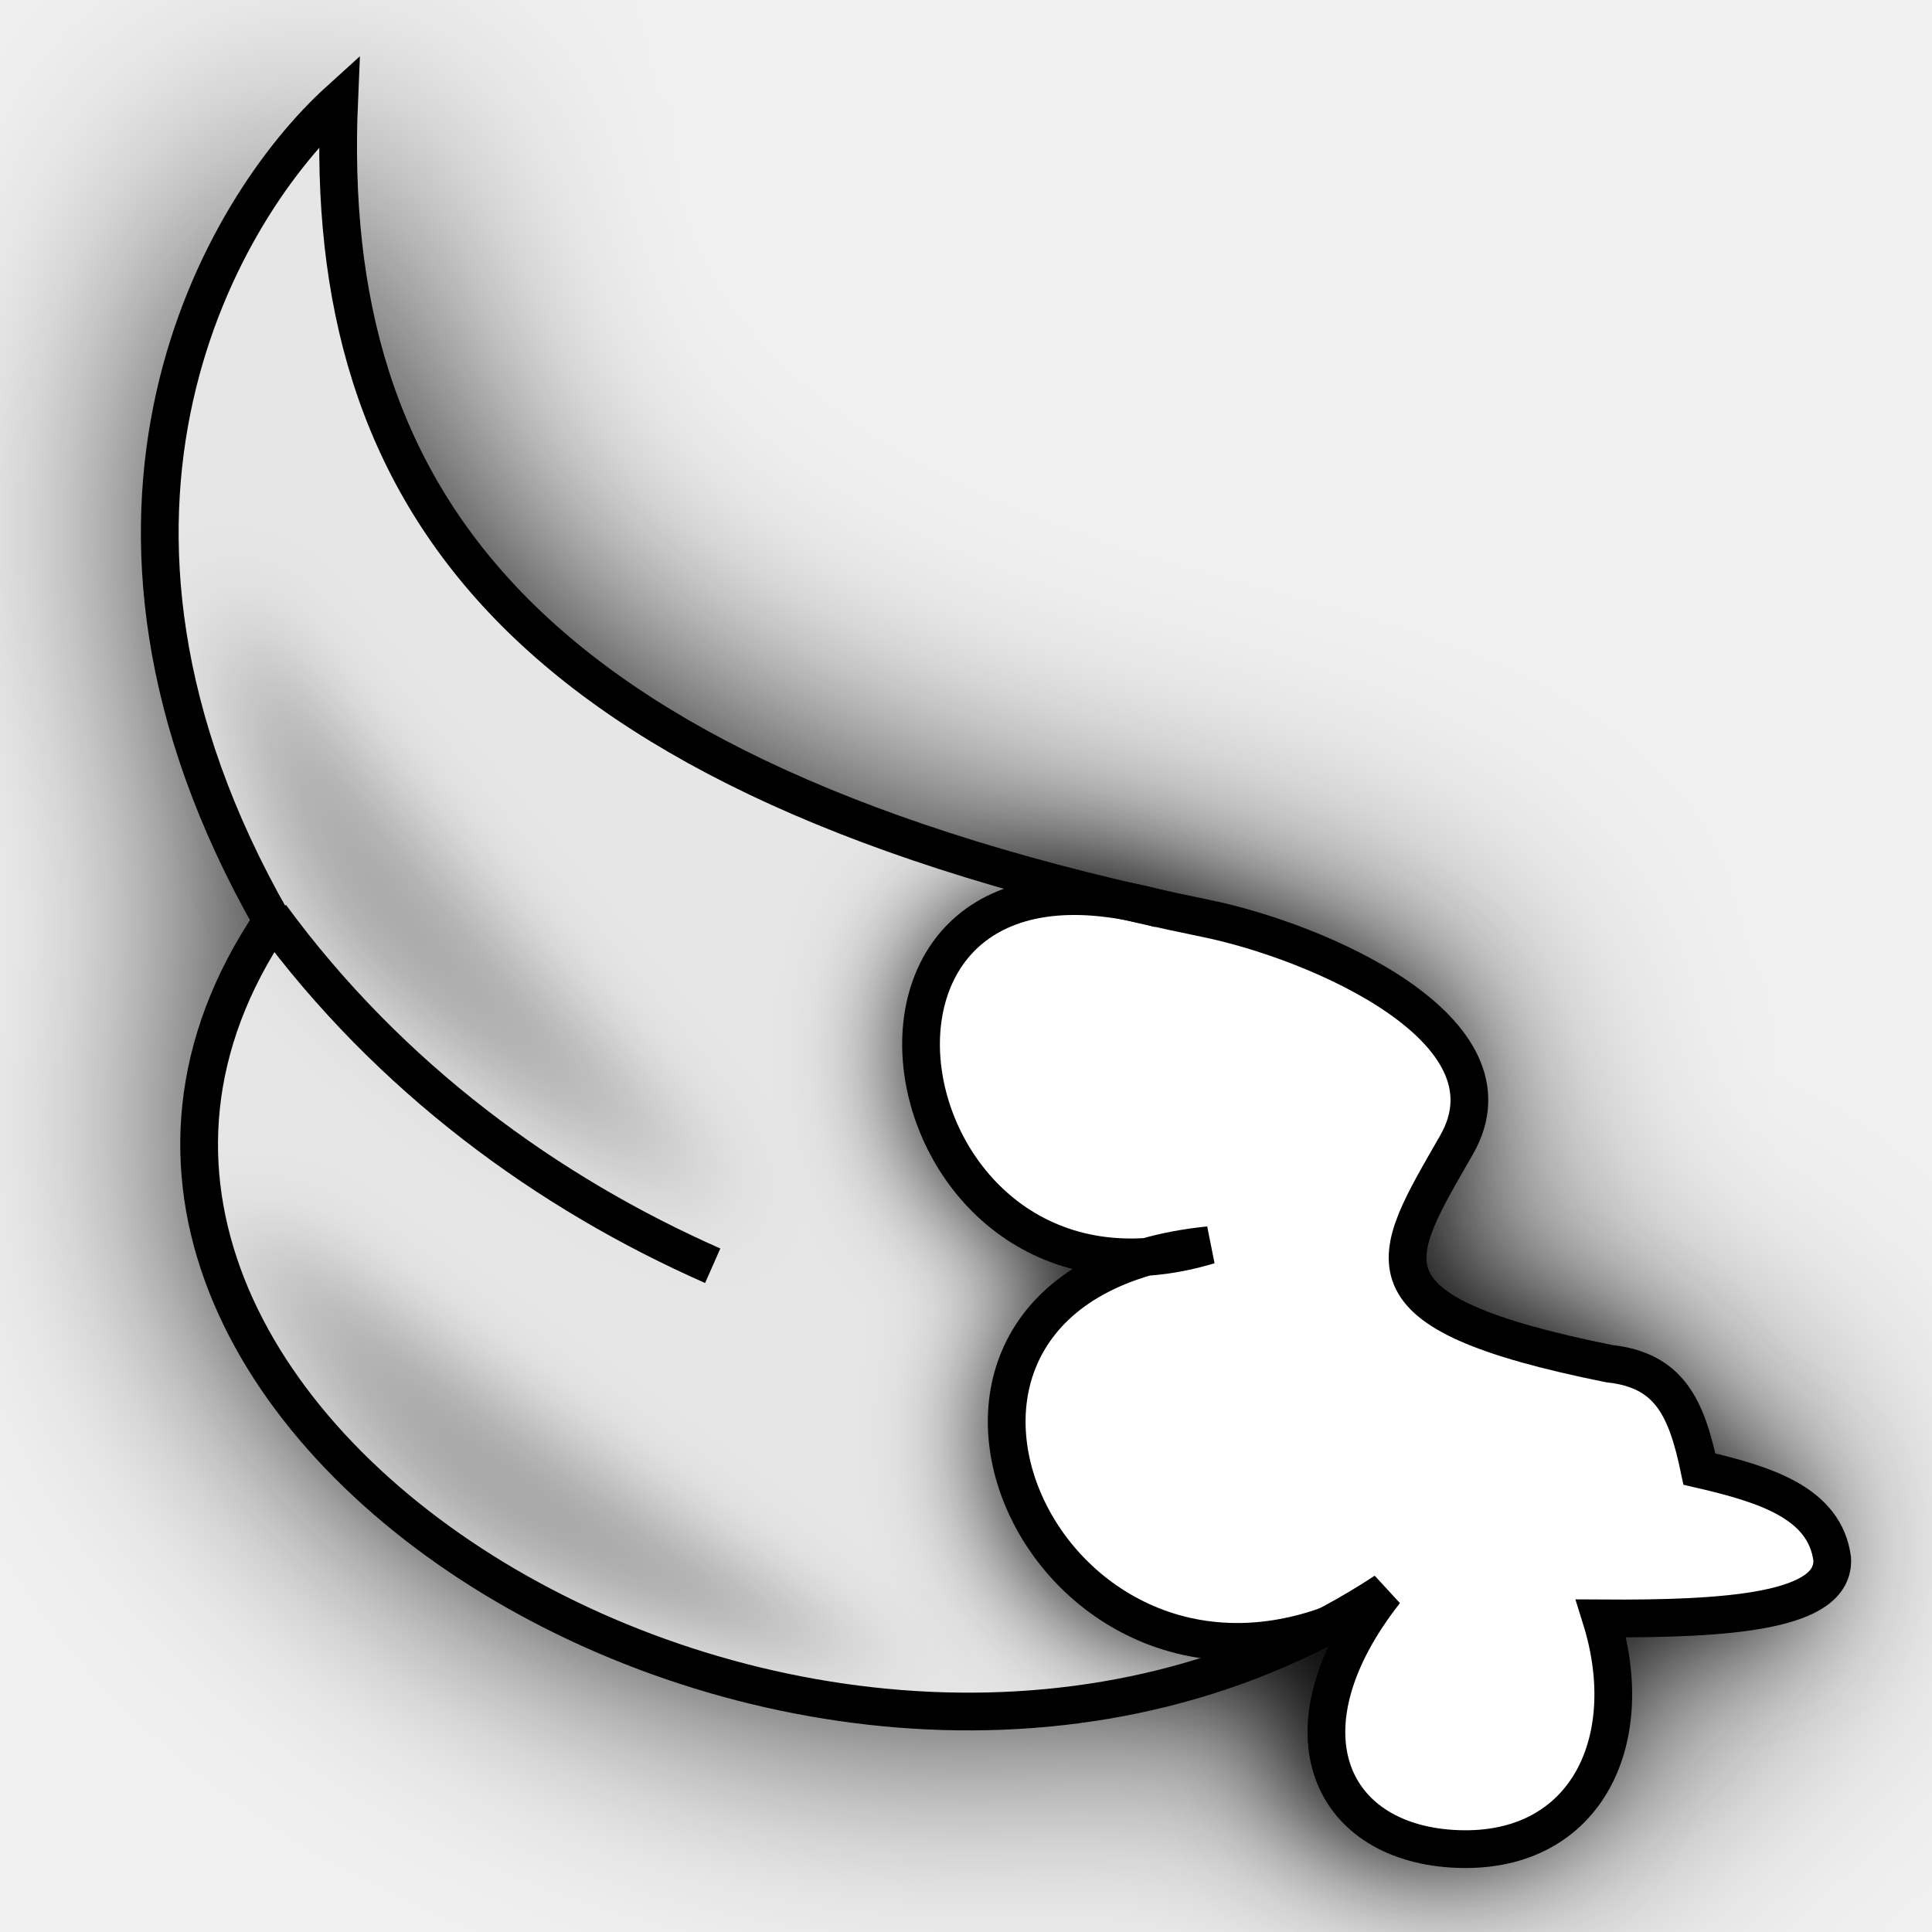
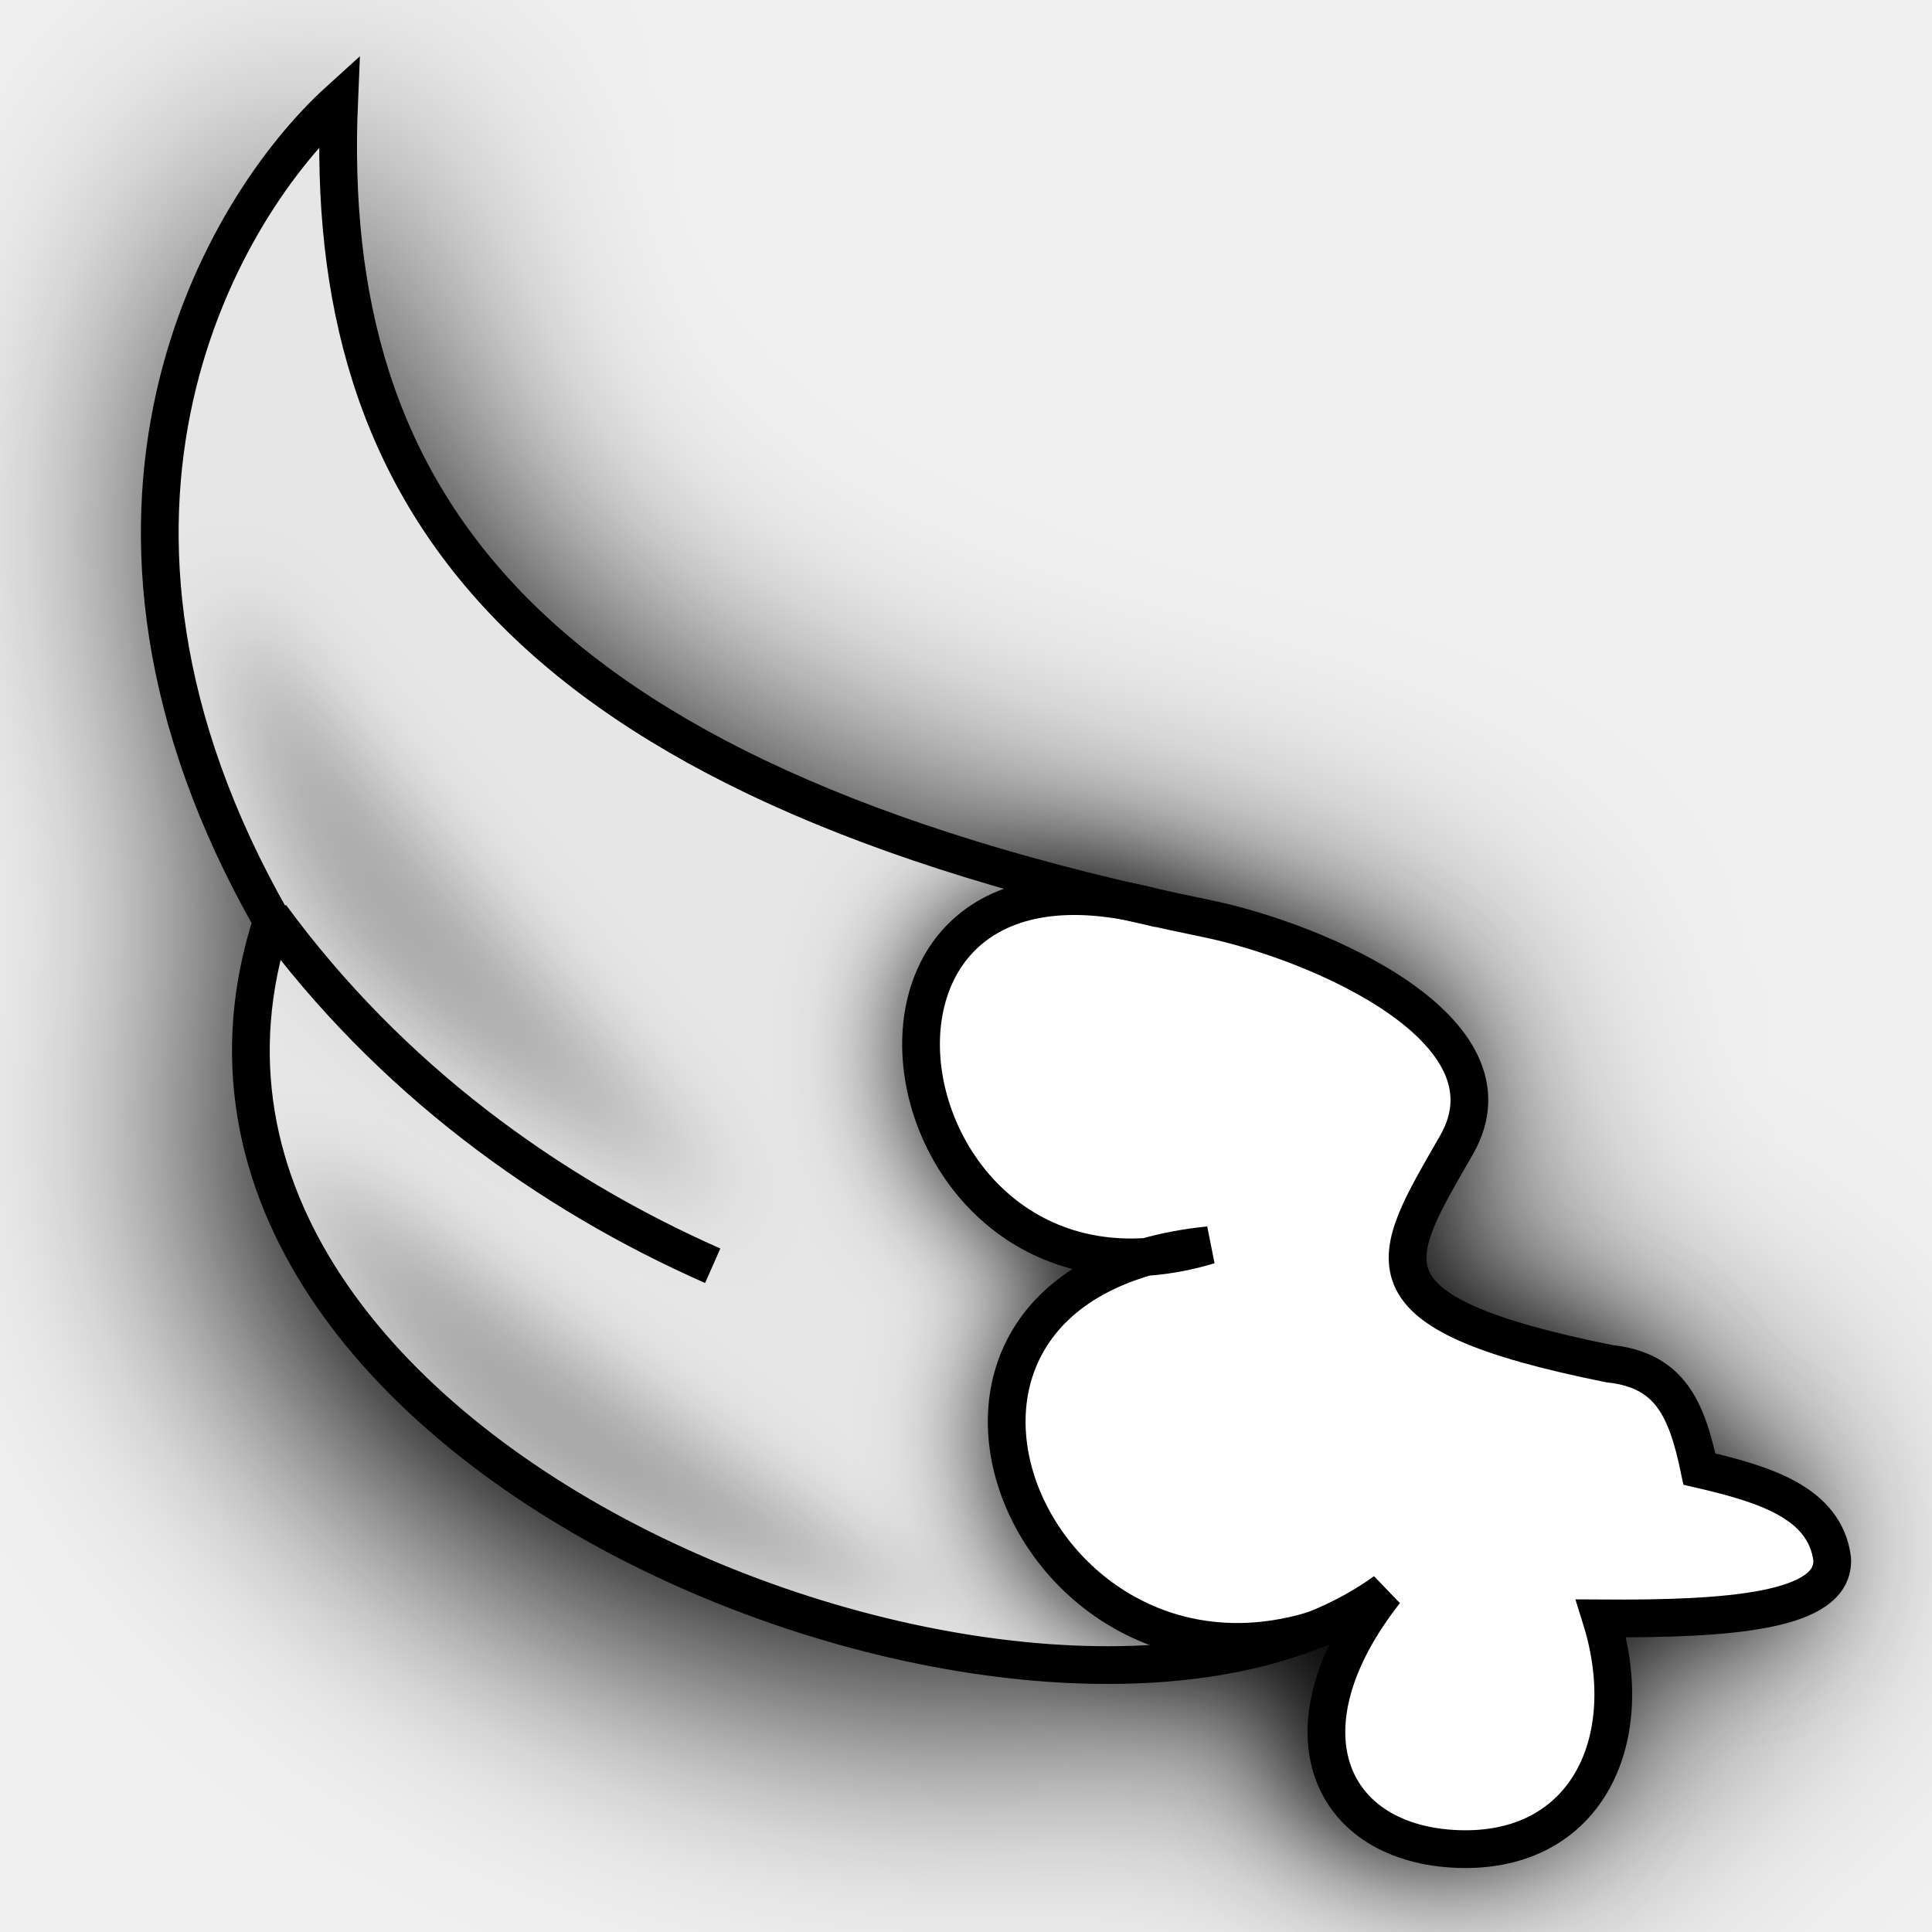
<svg xmlns="http://www.w3.org/2000/svg" xmlns:ns2="http://www.openswatchbook.org/uri/2009/osb" xmlns:xlink="http://www.w3.org/1999/xlink" width="512" height="512" id="svg2" version="1.1">
  <defs id="defs4">
    <filter id="filter3928" color-interpolation-filters="sRGB">
      <feGaussianBlur stdDeviation="1.099" id="feGaussianBlur3930" />
    </filter>
    <filter id="filter4053" x="-0.119" width="1.238" y="-0.122" height="1.244" color-interpolation-filters="sRGB">
      <feGaussianBlur stdDeviation="1.286" id="feGaussianBlur4055" />
    </filter>
    <filter id="filter4057" x="-0.103" width="1.205" y="-0.12" height="1.24" color-interpolation-filters="sRGB">
      <feGaussianBlur stdDeviation="1.286" id="feGaussianBlur4059" />
    </filter>
    <filter id="filter4061" x="-0.103" width="1.206" y="-0.235" height="1.47" color-interpolation-filters="sRGB">
      <feGaussianBlur stdDeviation="1.286" id="feGaussianBlur4063" />
    </filter>
    <filter id="filter4109" x="-0.128" width="1.256" y="-0.096" height="1.192" color-interpolation-filters="sRGB">
      <feGaussianBlur stdDeviation="0.85" id="feGaussianBlur4111" />
    </filter>
    <filter color-interpolation-filters="sRGB" id="filter4190-7" x="-0.142" width="1.284" y="-0.104" height="1.208">
      <feGaussianBlur stdDeviation="0.722" id="feGaussianBlur4192-9" />
    </filter>
    <filter color-interpolation-filters="sRGB" id="filter4190-5-5" x="-0.142" width="1.284" y="-0.104" height="1.208">
      <feGaussianBlur stdDeviation="0.722" id="feGaussianBlur4192-1-4" />
    </filter>
    <filter color-interpolation-filters="sRGB" id="filter4190-5-1-3" x="-0.142" width="1.284" y="-0.104" height="1.208">
      <feGaussianBlur stdDeviation="0.722" id="feGaussianBlur4192-1-1-1" />
    </filter>
    <filter color-interpolation-filters="sRGB" id="filter4252-2-3-7-8-2" x="-0.127" width="1.254" y="-0.308" height="1.617">
      <feGaussianBlur stdDeviation="0.526" id="feGaussianBlur4254-7-2-6-9-3" />
    </filter>
    <filter color-interpolation-filters="sRGB" id="filter4252-2-3-7-3" x="-0.127" width="1.254" y="-0.308" height="1.617">
      <feGaussianBlur stdDeviation="0.526" id="feGaussianBlur4254-7-2-6-4" />
    </filter>
    <filter color-interpolation-filters="sRGB" id="filter4252-2-3-6-1" x="-0.127" width="1.254" y="-0.308" height="1.617">
      <feGaussianBlur stdDeviation="0.526" id="feGaussianBlur4254-7-2-8-1" />
    </filter>
    <filter color-interpolation-filters="sRGB" id="filter4252-2-3-3" x="-0.127" width="1.254" y="-0.308" height="1.617">
      <feGaussianBlur stdDeviation="0.526" id="feGaussianBlur4254-7-2-87" />
    </filter>
    <filter color-interpolation-filters="sRGB" id="filter4252-2-1-4" x="-0.127" width="1.254" y="-0.308" height="1.617">
      <feGaussianBlur stdDeviation="0.526" id="feGaussianBlur4254-7-4-2" />
    </filter>
    <filter color-interpolation-filters="sRGB" id="filter4252-9" x="-0.127" width="1.254" y="-0.308" height="1.617">
      <feGaussianBlur stdDeviation="0.526" id="feGaussianBlur4254-3" />
    </filter>
    <filter color-interpolation-filters="sRGB" id="filter4162-1" x="-0.243" width="1.486" y="-0.14" height="1.279">
      <feGaussianBlur stdDeviation="1.353" id="feGaussianBlur4164-9" />
    </filter>
    <filter id="filter4495" x="-0.155" width="1.311" y="-0.438" height="1.877" color-interpolation-filters="sRGB">
      <feGaussianBlur stdDeviation="0.659" id="feGaussianBlur4497" />
    </filter>
-     <filter id="filter3894" x="-0.192" width="1.384" y="-0.205" height="1.41">
-       <feGaussianBlur stdDeviation="22.703" id="feGaussianBlur3896" />
-     </filter>
    <filter id="filter3950" x="-0.157" width="1.314" y="-0.146" height="1.292">
      <feGaussianBlur stdDeviation="15.513" id="feGaussianBlur3952" />
    </filter>
    <filter id="filter3964" x="-0.202" width="1.404" y="-0.167" height="1.334">
      <feGaussianBlur stdDeviation="11.603" id="feGaussianBlur3966" />
    </filter>
    <filter color-interpolation-filters="sRGB" id="filter3964-9" x="-0.202" width="1.404" y="-0.167" height="1.334">
      <feGaussianBlur stdDeviation="11.603" id="feGaussianBlur3966-4" />
    </filter>
    <filter id="filter4008" x="-0.193" width="1.387" y="-0.182" height="1.365">
      <feGaussianBlur stdDeviation="35.486" id="feGaussianBlur4010" />
-     </filter>
-     <filter id="filter4627">
-       <feGaussianBlur id="feGaussianBlur4629" stdDeviation="3.718" />
-     </filter>
-     <filter height="1.513" y="-0.256" width="1.181" x="-0.091" id="filter4615">
-       <feGaussianBlur id="feGaussianBlur4617" stdDeviation="16.129" />
-     </filter>
-     <filter height="1.617" y="-0.308" width="1.254" x="-0.127" id="filter4252-2-3-7-8-2-3" color-interpolation-filters="sRGB">
-       <feGaussianBlur id="feGaussianBlur4254-7-2-6-9-3-6" stdDeviation="0.526" />
-     </filter>
-     <filter height="1.617" y="-0.308" width="1.254" x="-0.127" id="filter4252-2-3-7-3-0" color-interpolation-filters="sRGB">
-       <feGaussianBlur id="feGaussianBlur4254-7-2-6-4-6" stdDeviation="0.526" />
-     </filter>
-     <filter height="1.617" y="-0.308" width="1.254" x="-0.127" id="filter4252-2-3-6-1-0" color-interpolation-filters="sRGB">
-       <feGaussianBlur id="feGaussianBlur4254-7-2-8-1-0" stdDeviation="0.526" />
-     </filter>
-     <filter height="1.617" y="-0.308" width="1.254" x="-0.127" id="filter4252-2-3-3-7" color-interpolation-filters="sRGB">
-       <feGaussianBlur id="feGaussianBlur4254-7-2-87-5" stdDeviation="0.526" />
-     </filter>
-     <filter height="1.617" y="-0.308" width="1.254" x="-0.127" id="filter4252-2-1-4-4" color-interpolation-filters="sRGB">
-       <feGaussianBlur id="feGaussianBlur4254-7-4-2-9" stdDeviation="0.526" />
-     </filter>
-     <filter color-interpolation-filters="sRGB" height="1.877" y="-0.438" width="1.311" x="-0.155" id="filter4495-3">
-       <feGaussianBlur id="feGaussianBlur4497-5" stdDeviation="0.659" />
-     </filter>
-     <filter height="1.617" y="-0.308" width="1.254" x="-0.127" id="filter4252-9-9" color-interpolation-filters="sRGB">
-       <feGaussianBlur id="feGaussianBlur4254-3-7" stdDeviation="0.526" />
-     </filter>
-     <filter height="1.208" y="-0.104" width="1.284" x="-0.142" id="filter4190-5-1-3-0" color-interpolation-filters="sRGB">
-       <feGaussianBlur id="feGaussianBlur4192-1-1-1-2" stdDeviation="0.722" />
-     </filter>
-     <filter height="1.208" y="-0.104" width="1.284" x="-0.142" id="filter4190-5-5-4" color-interpolation-filters="sRGB">
-       <feGaussianBlur id="feGaussianBlur4192-1-4-9" stdDeviation="0.722" />
-     </filter>
-     <filter height="1.208" y="-0.104" width="1.284" x="-0.142" id="filter4190-7-0" color-interpolation-filters="sRGB">
-       <feGaussianBlur id="feGaussianBlur4192-9-0" stdDeviation="0.722" />
-     </filter>
-     <filter height="1.279" y="-0.14" width="1.486" x="-0.243" id="filter4162-1-2" color-interpolation-filters="sRGB">
-       <feGaussianBlur id="feGaussianBlur4164-9-0" stdDeviation="1.353" />
-     </filter>
-     <filter color-interpolation-filters="sRGB" height="1.192" y="-0.096" width="1.256" x="-0.128" id="filter4109-7">
-       <feGaussianBlur id="feGaussianBlur4111-0" stdDeviation="0.85" />
-     </filter>
-     <filter color-interpolation-filters="sRGB" id="filter3928-3">
-       <feGaussianBlur id="feGaussianBlur3930-9" stdDeviation="1.099" />
-     </filter>
-     <filter color-interpolation-filters="sRGB" height="1.244" y="-0.122" width="1.238" x="-0.119" id="filter4053-6">
-       <feGaussianBlur id="feGaussianBlur4055-2" stdDeviation="1.286" />
-     </filter>
-     <filter color-interpolation-filters="sRGB" height="1.24" y="-0.12" width="1.205" x="-0.103" id="filter4057-6">
-       <feGaussianBlur id="feGaussianBlur4059-1" stdDeviation="1.286" />
-     </filter>
-     <filter color-interpolation-filters="sRGB" height="1.47" y="-0.235" width="1.206" x="-0.103" id="filter4061-6">
-       <feGaussianBlur id="feGaussianBlur4063-3" stdDeviation="1.286" />
    </filter>
    <linearGradient y2="52.875" x2="77.062" y1="227.875" x1="183.354" gradientTransform="matrix(2.174351,0,0,2.063474,-25.13895,-271.9552)" gradientUnits="userSpaceOnUse" id="linearGradient3997" xlink:href="#linearGradient3768" />
    <linearGradient y2="-225.411" x2="88.848" y1="354.094" x1="261.18" gradientTransform="matrix(2.174351,0,0,0.4373869,-25.13895,108.7056)" gradientUnits="userSpaceOnUse" id="linearGradient3987" xlink:href="#linearGradient3768-7" />
    <linearGradient xlink:href="#linearGradient3768-7" id="linearGradient3967" gradientUnits="userSpaceOnUse" gradientTransform="matrix(1,0,0,0.2011575,0,187.006)" x1="183.354" y1="227.875" x2="77.062" y2="52.875" />
    <linearGradient id="linearGradient3768-7">
      <stop id="stop3770-0" offset="0" style="stop-color:#875712;stop-opacity:0;" />
      <stop id="stop3772-2" offset="1" style="stop-color:#804006;stop-opacity:0.266;" />
    </linearGradient>
    <linearGradient gradientTransform="matrix(1,0,0,0.9490069,0,11.93729)" gradientUnits="userSpaceOnUse" y2="52.875" x2="77.062" y1="227.875" x1="183.354" id="linearGradient3782-3" xlink:href="#linearGradient3768-7" />
    <linearGradient xlink:href="#linearGradient3946" id="linearGradient3927" gradientUnits="userSpaceOnUse" gradientTransform="matrix(0,2.325393,1.864227,0,448.2263,-382.5316)" x1="67.013" y1="23.985" x2="207.434" y2="34.923" />
    <linearGradient id="linearGradient3906-3">
      <stop style="stop-color:#4b300a;stop-opacity:1;" offset="0" id="stop3908-8" />
      <stop style="stop-color:#af7117;stop-opacity:1;" offset="1" id="stop3910-5" />
    </linearGradient>
    <linearGradient xlink:href="#linearGradient3906-3" id="linearGradient3887-9" gradientUnits="userSpaceOnUse" gradientTransform="matrix(0,1.069465,-0.8573719,0,39.5626,-38.91762)" x1="67.013" y1="23.985" x2="207.434" y2="34.923" />
    <linearGradient xlink:href="#linearGradient3906" id="linearGradient3887" gradientUnits="userSpaceOnUse" gradientTransform="matrix(0,2.325393,-1.864227,0,60.88404,-382.5317)" x1="67.013" y1="23.985" x2="207.434" y2="34.923" />
    <linearGradient id="linearGradient3866-4">
      <stop id="stop3868-5" offset="0" style="stop-color:#c37d1a;stop-opacity:1;" />
      <stop id="stop3870-0" offset="1" style="stop-color:#da8d1d;stop-opacity:1;" />
    </linearGradient>
    <linearGradient xlink:href="#linearGradient3866-4" id="linearGradient3841-4" gradientUnits="userSpaceOnUse" x1="67.013" y1="23.985" x2="207.434" y2="34.923" gradientTransform="matrix(1,0,0,0.8573719,0,196.0418)" />
    <linearGradient xlink:href="#linearGradient3866" id="linearGradient3841" gradientUnits="userSpaceOnUse" x1="67.013" y1="23.985" x2="207.434" y2="34.923" gradientTransform="matrix(2.174351,0,0,1.864227,-25.13895,128.3527)" />
    <linearGradient id="linearGradient3784-2">
      <stop id="stop3786-0" offset="0" style="stop-color:#ffd073;stop-opacity:1;" />
      <stop id="stop3788-2" offset="1" style="stop-color:#ffab22;stop-opacity:1;" />
    </linearGradient>
    <linearGradient gradientUnits="userSpaceOnUse" y2="34.923" x2="207.434" y1="23.985" x1="67.013" id="linearGradient3790-4" xlink:href="#linearGradient3784-2" />
    <linearGradient xlink:href="#linearGradient3860" id="linearGradient3807" gradientUnits="userSpaceOnUse" x1="183.354" y1="227.875" x2="77.062" y2="52.875" gradientTransform="matrix(1.533945,0,0,1.654516,58.37904,-307.334)" />
    <linearGradient id="linearGradient3768-4">
      <stop id="stop3770-8" offset="0" style="stop-color:#875712;stop-opacity:0.758;" />
      <stop id="stop3772-0" offset="1" style="stop-color:#b47418;stop-opacity:0.758;" />
    </linearGradient>
    <linearGradient gradientUnits="userSpaceOnUse" y2="52.875" x2="77.062" y1="227.875" x1="183.354" id="linearGradient3782-0" xlink:href="#linearGradient3768-4" />
    <linearGradient gradientTransform="matrix(2.184255,0,0,3.731087,-26.36291,-343.1174)" gradientUnits="userSpaceOnUse" y2="34.923" x2="207.434" y1="23.985" x1="67.013" id="linearGradient3790" xlink:href="#linearGradient3784" />
    <linearGradient gradientTransform="matrix(1,0,0,0.9490069,0,11.93729)" gradientUnits="userSpaceOnUse" y2="52.875" x2="77.062" y1="227.875" x1="183.354" id="linearGradient3782" xlink:href="#linearGradient3768" />
    <linearGradient ns2:paint="solid" id="linearGradient5213">
      <stop id="stop5215" offset="0" style="stop-color:#0000ca;stop-opacity:1;" />
    </linearGradient>
    <linearGradient id="linearGradient3768">
      <stop style="stop-color:#b6aeac;stop-opacity:0.502;" offset="0" id="stop3991" />
      <stop id="stop3993" offset="0.5" style="stop-color:#939ab9;stop-opacity:0.494;" />
      <stop id="stop3772" offset="1" style="stop-color:#97b1f1;stop-opacity:0.492;" />
    </linearGradient>
    <linearGradient id="linearGradient3784">
      <stop id="stop3786" offset="0" style="stop-color:#ffddb0;stop-opacity:1;" />
      <stop id="stop3788" offset="1" style="stop-color:#ffbb4d;stop-opacity:1;" />
    </linearGradient>
    <linearGradient id="linearGradient3860">
      <stop style="stop-color:#c37d1a;stop-opacity:1;" offset="0" id="stop3862" />
      <stop style="stop-color:#825411;stop-opacity:1;" offset="1" id="stop3864" />
    </linearGradient>
    <linearGradient id="linearGradient3866">
      <stop id="stop3868" offset="0" style="stop-color:#d88b1d;stop-opacity:1;" />
      <stop id="stop3870" offset="1" style="stop-color:#e9ae59;stop-opacity:1;" />
    </linearGradient>
    <linearGradient id="linearGradient3906">
      <stop style="stop-color:#5b3a0c;stop-opacity:1;" offset="0" id="stop3908" />
      <stop style="stop-color:#af7117;stop-opacity:1;" offset="1" id="stop3910" />
    </linearGradient>
    <linearGradient id="linearGradient3946">
      <stop id="stop3948" offset="0" style="stop-color:#7f5111;stop-opacity:1;" />
      <stop id="stop3950" offset="1" style="stop-color:#de8f1d;stop-opacity:1;" />
    </linearGradient>
  </defs>
  <g id="layer7" style="display:none" transform="translate(0,448)">
    <path style="fill:#000000;stroke:none;display:inline;filter:url(#filter4061)" d="m 12.084,44.003 c -0.344,5.522 13.181,14.249 21.709,12.834 l 8.192,-4.504 -5.922,-4.508 -6.364,-3.977 -17.413,0.53" id="path3823-9" transform="matrix(7.931238,0,0,7.931238,6.839004,-445.7099)" />
    <path style="fill:#000000;stroke:none;display:inline;filter:url(#filter4057)" d="M 27.506,51.524 C 19.848,50.025 3.931,41.691 7.503,30.001 l 11.501,-4.185 12.728,9.988 5.303,12.993 z" id="path3825-4" transform="matrix(7.931238,0,0,7.931238,6.839004,-445.7099)" />
    <path style="fill:#000000;stroke:none;display:inline;filter:url(#filter4053)" d="M 7.747,18.851 C 1.633,27.328 15.067,42.256 24.344,44.116 L 32.173,40.312 21.744,28.114 z" id="path3827-8" transform="matrix(7.931238,0,0,7.931238,6.839004,-445.7099)" />
  </g>
  <g id="layer3" style="display:none" transform="translate(0,448)">
    <path style="fill:#cccccc;stroke:none;display:inline" d="m 109.189,-434.439 c -15.755,106.667 70.615,179.293 222.927,229.938 48.333,19.881 61.838,46.622 42.062,79.917 -4.803,11.811 -14.611,24.04 23.835,32.247 l 29.443,35.051 50.474,36.454 -65.897,16.825 c 0.444,34.635 -5.235,47.402 -14.021,49.072 -32.499,6.184 -7.373,-43.197 -7.01,-68.701 -6.788,38.563 -18.573,68.015 -47.67,65.897 -29.889,-4.609 4.243,-43.825 19.629,-72.907 C 338.192,16.448 313.422,23.881 288.653,18.426 279.991,15.254 273.051,11.394 277.436,3.003 230.194,11.991 194.707,-8.042 172.304,-19.724 120.27,-46.858 103.934,-83.747 103.231,-98.296 81.026,-132.13 50.113,-159.747 65.725,-208.708 c -3.928,-31.297 -19.942,-66.798 4.206,-88.33 -5.075,-40.315 -4.136,-65.04 -0.011,-81.504 7.984,-31.868 22.95,-51.126 39.269,-55.898 z" id="path3854" />
    <path style="fill:none;stroke:#000000;stroke-width:5.069;stroke-linecap:butt;stroke-linejoin:miter;stroke-miterlimit:4;stroke-opacity:1;stroke-dasharray:none" d="M 274.858,5.075 C 207.226,16.296 100.655,-56.422 103.384,-100.219" id="path3823" />
    <path style="fill:none;stroke:#000000;stroke-width:5.069;stroke-linecap:butt;stroke-linejoin:miter;stroke-miterlimit:4;stroke-opacity:1;stroke-dasharray:none" d="M 224.998,-37.059 C 164.262,-48.952 38.016,-115.051 66.343,-207.761" id="path3825" />
    <path style="fill:none;stroke:#000000;stroke-width:5.069;stroke-linecap:butt;stroke-linejoin:miter;stroke-miterlimit:4;stroke-opacity:1;stroke-dasharray:none" d="m 68.28,-296.195 c -48.49,67.231 58.057,185.631 131.634,200.378" id="path3827" />
  </g>
  <g id="layer6" transform="translate(0,448)" style="display:none">
    <path style="fill:#000000;stroke:none;display:inline;filter:url(#filter3928)" d="m 26.098,25.519 c -2.031,-0.601 -3.774,2.805 -2.522,4.932 1.583,2.689 7.552,4.469 13.509,3.999 -6.759,0.709 -13.106,-3.695 -14.472,0.724 -0.846,2.739 -0.081,6.012 14.22,5.473 -5.475,-0.044 -13.804,-0.789 -12.634,3.331 0.611,2.152 3.039,5.807 14.807,1.955 -6.194,1.094 -13.135,4.393 -11.281,6.989 2.157,3.02 7.844,2.368 14.235,-2.957 -7.376,4.721 -9.236,6.779 -7.442,8.175 3.193,2.485 8.914,-1.465 10.622,-6.28 -1.906,4.118 -6.617,9.017 -2.823,9.957 2.646,0.656 5.524,-4.889 6.495,-8.879 -0.14,3.068 -3.018,8.745 -0.302,8.879 1.693,0.083 2.792,-1.101 2.201,-4.097 -0.046,-1.766 0.163,-3.191 3.789,-2.976 2.348,0.139 4.706,-0.172 4.692,-1.253 -0.012,-0.959 -2.078,-1.094 -3.356,-1.525 -0.52,-1.516 -1.57,-2.433 -3.083,-2.828 -0.375,-2.21 -1.493,-3.32 -4.106,-4.072 -2.777,-0.8 -4.382,-2.505 -2.524,-4.419 2.296,-2.365 2.825,-5.977 -3.586,-8.706 C 35.555,28.971 27.956,27.397 21.952,22.891 12.406,15.727 11.209,8.432 13.093,1.556 12.223,0.405 4.77,8.393 8.245,19.476 10.493,26.644 15.623,31.536 22.678,34.923 23.363,33.306 24.874,33.016 26.562,33.125" id="path3817-0" transform="matrix(7.931238,0,0,7.931238,6.839004,-445.7099)" />
  </g>
  <g id="layer5" style="display:none" transform="translate(0,448)">
    <path style="fill:#f2f2f2;stroke:#000000;stroke-width:5.069;stroke-linecap:butt;stroke-linejoin:miter;stroke-miterlimit:4;stroke-opacity:1;stroke-dasharray:none;display:inline" d="m 213.825,-243.31 c -16.112,-4.77 -29.933,22.244 -20,39.119 12.553,21.326 59.899,35.446 107.144,31.72 -53.605,5.622 -103.95,-29.306 -114.777,5.742 -6.71,21.72 -0.64,47.685 112.784,43.411 -43.421,-0.35 -109.486,-6.259 -100.207,26.421 4.848,17.072 24.103,46.06 117.437,15.509 -49.124,8.677 -104.175,34.841 -89.469,55.434 17.107,23.954 62.21,18.781 112.899,-23.452 -58.504,37.446 -73.252,53.765 -59.027,64.835 25.324,19.707 70.698,-11.62 84.249,-49.81 -15.115,32.658 -52.481,71.52 -22.392,78.973 20.99,5.199 44.516,-41.934 52.217,-73.578 -1.108,24.337 -24.637,72.513 -3.093,73.575 13.429,0.662 22.141,-8.732 17.456,-32.498 -0.368,-14.004 1.291,-25.308 30.051,-23.606 18.623,1.103 37.323,-1.368 37.215,-9.94 -0.096,-7.605 -16.479,-8.676 -26.615,-12.095 -4.124,-12.023 -12.454,-19.295 -24.451,-22.426 -2.973,-17.529 -11.841,-26.331 -32.565,-32.299 -22.023,-6.342 -34.753,-19.868 -20.019,-35.046 18.211,-18.76 22.405,-47.408 -28.443,-69.046 -55.383,-23.568 -115.655,-36.05 -163.271,-71.786 -75.715,-56.824 -85.208,-114.682 -70.266,-169.215 -6.9,-9.127 -66.011,54.225 -38.446,142.13 17.826,56.848 58.516,95.646 114.468,122.511 5.433,-12.826 17.415,-15.128 30.809,-14.259" id="path3817" />
  </g>
  <g id="layer9" transform="translate(0,448)" style="display:none">
    <path style="fill:#000000;stroke:none;filter:url(#filter4109)" d="M 46.875,34.25 C 42.947,33.367 44.07,31.542 42.594,31.312 38.881,30.847 37.753,32.752 37,35 c -0.499,2.286 1.841,2.414 3.25,3.25 -4.322,0.437 -3.167,1.685 -3.25,2.75 0.598,1.533 2.336,1.569 4.25,1.375 -1.625,0.854 -3.298,1.684 -2,4 1.623,0.933 2.995,0.188 4.375,-0.5 -2.17,1.603 -2.988,3.063 -1.25,4.25 2.246,1.378 3.475,-0.126 4.75,-1.5 -0.276,1.522 -0.546,3.042 1.375,3.75 2.786,0.669 3.632,-1.223 4.375,-3.25 L 51.75,45.75 47.625,44.375 45.375,42 47.75,37.625 z" id="path4084-8" transform="matrix(7.931238,0,0,7.931238,6.839004,-445.7099)" />
  </g>
  <g id="layer8" style="display:none" transform="translate(0,448)">
    <path style="fill:#ffffff;stroke:#000000;stroke-width:0.793;stroke-linecap:butt;stroke-linejoin:miter;stroke-miterlimit:4;stroke-opacity:1;stroke-dasharray:none" d="m 378.616,-174.065 c -19.693,-17.7 -21.131,-22.517 -33.956,-23.298 -29.45,-3.691 -36.639,7.387 -42.613,25.216 -3.957,18.129 12.849,23.178 24.024,29.807 -34.28,3.465 -25.122,13.365 -25.777,21.811 4.741,12.16 18.528,12.446 33.708,10.905 -12.889,6.774 -26.159,13.358 -15.862,31.725 12.874,7.397 23.754,1.494 34.699,-3.966 -17.211,12.715 -23.698,24.29 -9.914,33.708 17.815,10.93 27.563,-0.998 37.673,-11.897 -2.187,12.07 -4.33,24.124 10.905,29.742 22.098,5.309 28.805,-9.698 34.699,-25.777 l -8.923,-26.768 -32.716,-10.905 -17.845,-18.837 18.837,-34.699 z" id="path4084" />
    <path style="fill:none;stroke:#000000;stroke-width:5.069;stroke-linecap:butt;stroke-linejoin:miter;stroke-miterlimit:4;stroke-opacity:1;stroke-dasharray:none;display:inline" d="m 423.596,-54.141 c -3.417,16.718 -16.762,29.904 -30.667,24.059 -13.948,-5.864 -19.816,-17.168 -11.166,-29.815 -10.396,7.926 -24.405,25.113 -39.983,12.115 -16.034,-13.379 -1.699,-20.911 12.185,-34.704 -17.91,8.727 -28.208,14.261 -35.448,3.729 -12.46,-18.128 5.172,-26.764 16.875,-31.026 -17.3,1.023 -33.222,2.385 -35.706,-16.377 -0.976,-7.373 3.581,-16.345 27.94,-16.871 -23.827,-4.043 -26.465,-20.541 -25.635,-29.813 1.362,-15.218 17.518,-34.034 41.213,-23.776" id="path3819" />
  </g>
  <g id="layer4" style="display:none" transform="translate(0,448)">
    <path style="font-size:medium;font-style:normal;font-variant:normal;font-weight:normal;font-stretch:normal;text-indent:0;text-align:start;text-decoration:none;line-height:normal;letter-spacing:normal;word-spacing:normal;text-transform:none;direction:ltr;block-progression:tb;writing-mode:lr-tb;text-anchor:start;baseline-shift:baseline;color:#000000;fill:#000000;fill-opacity:1;stroke:none;stroke-width:1;marker:none;visibility:visible;display:inline;overflow:visible;enable-background:accumulate;font-family:Sans;-inkscape-font-specification:Sans" d="m 185.236,-259.692 c 47.84,33.144 100.761,45.261 160.45,66.571 25.027,8.935 33.392,22.794 35.248,34.42 1.857,11.626 -3.787,23.563 -12.085,32.111 -0.106,0.021 -0.212,0.043 -0.317,0.07 -3.601,4.321 -5.231,9.153 -4.942,13.755 0.289,4.602 2.331,8.96 5.103,12.506 5.543,7.092 13.967,12.282 21.389,16.227 0.953,0.497 2.072,0.702 3.149,0.578 8.886,-0.953 14.951,-0.144 18.691,1.294 3.74,1.438 5.513,3.244 6.782,5.802 2.536,5.117 1.645,13.654 1.355,20.297 -0.033,2.181 1.65,4.288 3.875,4.854 10.597,2.766 17.116,8.493 20.792,19.21 0.475,1.409 1.654,2.591 3.111,3.121 5.744,1.938 12.62,2.933 17.46,4.415 2.42,0.741 4.364,1.697 5.255,2.335 0.89,0.638 0.537,0.609 0.54,0.832 0.005,0.44 0.09,0.386 -1.044,1.179 -1.134,0.793 -3.352,1.675 -6.43,2.358 -6.155,1.366 -15.135,1.688 -24.096,1.157 -30.271,-0.636 -35.567,10.375 -30.849,26.769 5.59,-19.824 15.487,-17.514 29.989,-16.759 9.661,0.572 19.515,0.186 27.338,-1.55 3.912,-0.868 7.401,-2.115 10.325,-4.162 2.924,-2.046 5.157,-5.193 5.109,-9.039 -0.045,-3.579 -2.317,-6.952 -4.843,-8.761 -2.525,-1.809 -5.281,-2.678 -8.236,-3.583 -5.418,-1.659 -11.062,-2.917 -15.41,-4.23 -4.383,-10.061 -12.352,-16.652 -22.431,-20.435 0.442,-5.869 1.5,-14.023 -2.435,-21.961 -2.219,-4.476 -6.397,-8.607 -12.389,-10.911 -5.311,-2.042 -12.415,-2.376 -20.815,-1.779 -6.595,-3.57 -13.871,-8.418 -17.644,-13.245 -1.946,-2.49 -3.237,-4.738 -3.371,-6.866 -0.126,-2.011 0.597,-4.323 2.63,-6.912 0.101,-0.104 0.142,-0.265 0.242,-0.37 9.759,-10.195 17.008,-24.331 14.565,-39.624 -1.501,-9.397 -6.754,-18.824 -16.591,-27.3 -6.336,-5.46 -14.574,-10.525 -24.935,-14.934 -56.079,-23.863 -107.594,-37.971 -155.542,-70.89 -99.456,-68.283 -78.405,-162.086 -82.841,-161.014 -12.963,1.802 -25.382,105.718 73.849,174.465 z" id="path3817-4" />
  </g>
  <g id="layer10" transform="translate(0,448)" style="display:none">
    <path style="opacity:0.31;fill:#000000;stroke:none;display:inline;filter:url(#filter4162-1)" d="M 21.799,33.811 C 16.005,28.181 7.237,17.302 8.625,8.375 c -2.648,5.095 -0.421,12.563 2.222,16.601 3.193,4.878 9.702,11.464 10.952,8.835 z" id="path4131" transform="matrix(7.931238,0,0,7.931238,6.839004,-445.7099)" />
    <path style="opacity:0.31;fill:#000000;stroke:none;display:inline;filter:url(#filter4190-7)" d="M 18.336,40.398 C 13.984,36.516 9.126,31.303 6.229,22.928 c -0.616,3.937 1.514,7.921 3.542,10.93 1.275,1.893 3.713,4.101 8.565,6.54 z" id="path4131-5" transform="matrix(7.931238,0,0,7.931238,6.839004,-445.7099)" />
    <path style="opacity:0.31;fill:#000000;stroke:none;display:inline;filter:url(#filter4190-5-5)" d="M 19.478,47.712 C 14.893,43.67 10.425,40.841 8.263,32.221 c -1.676,3.054 1.012,6.069 3.039,9.078 1.275,1.893 2.883,4.682 8.176,6.414 z" id="path4131-5-7" transform="matrix(7.912243,-0.5485886,0.5485886,7.912243,-16.49042,-432.6675)" />
    <path style="opacity:0.31;fill:#000000;stroke:none;display:inline;filter:url(#filter4190-5-1-3)" d="m 18.889,48.428 c -3.925,-5.188 -8.173,-9.41 -11.076,-17.39 -1.676,3.054 0.896,7.744 2.923,10.754 1.275,1.893 2.86,4.905 8.153,6.637 z" id="path4131-5-7-5" transform="matrix(5.120768,-2.9383,2.825935,5.895894,-15.23004,-238.1492)" />
    <path style="opacity:0.3;fill:#000000;stroke:none;display:inline;filter:url(#filter4252-9)" d="m 23.19,29.013 c 3.041,2.423 8.27,4.85 11.585,5.495 -2.015,0.346 -5.522,-0.572 -6.948,-1.051 -4.21,-1.414 -4.421,-3.612 -4.637,-4.443 z" id="path4242" transform="matrix(7.931238,0,0,7.931238,6.839004,-445.7099)" />
    <path style="opacity:0.3;fill:#000000;stroke:none;display:inline;filter:url(#filter4495)" d="m 23.843,34.62 c 3.041,2.423 8.215,4.911 11.529,5.555 -2.015,0.346 -6.515,-0.337 -7.898,-0.928 -4.012,-1.714 -3.531,-2.687 -3.631,-4.627 z" id="path4242-6" transform="matrix(7.914986,-0.5074792,0.5074792,7.914986,-21.90685,-424.7062)" />
    <path style="opacity:0.3;fill:#000000;stroke:none;display:inline;filter:url(#filter4252-2-1-4)" d="m 23.494,35.715 c 3.79,2.074 7.208,3.276 10.523,3.92 -2.015,0.346 -5.621,0.09 -7.047,-0.389 C 22.76,37.831 24.479,37.789 23.494,35.715 z" id="path4242-6-2" transform="matrix(7.867665,-1.570457,1.673406,9.783134,-46.75805,-410.9062)" />
    <path style="opacity:0.3;fill:#000000;stroke:none;display:inline;filter:url(#filter4252-2-3-3)" d="m 23.935,35.966 c 6.29,3.022 13.558,3.051 17.899,2.932 -8.188,2.08 -12.193,1.099 -13.619,0.62 -4.21,-1.414 -4.064,-2.721 -4.28,-3.552 z" id="path4242-6-21" transform="matrix(5.657324,-2.022418,2.416148,7.666548,3.951402,-258.4551)" />
    <path style="opacity:0.3;fill:#000000;stroke:none;display:inline;filter:url(#filter4252-2-3-6-1)" d="m 23.935,35.966 c 3.041,2.423 6.621,3.29 9.936,3.934 -2.015,0.346 -4.23,0.096 -5.655,-0.383 -4.21,-1.414 -4.064,-2.721 -4.28,-3.552 z" id="path4242-6-21-5" transform="matrix(5.155845,-3.084276,3.861329,7.050097,11.5341,-174.6705)" />
    <path style="opacity:0.3;fill:#000000;stroke:none;display:inline;filter:url(#filter4252-2-3-7-3)" d="m 23.935,35.966 c 3.041,2.423 6.621,3.29 9.936,3.934 -2.015,0.346 -4.23,0.096 -5.655,-0.383 -4.21,-1.414 -4.064,-2.721 -4.28,-3.552 z" id="path4242-6-21-1" transform="matrix(2.334432,-3.407818,4.884613,3.738519,100.6943,-15.8745)" />
    <path style="opacity:0.3;fill:#000000;stroke:none;display:inline;filter:url(#filter4252-2-3-7-8-2)" d="m 23.935,35.966 c 3.041,2.423 6.621,3.29 9.936,3.934 -2.015,0.346 -4.23,0.096 -5.655,-0.383 -4.21,-1.414 -4.064,-2.721 -4.28,-3.552 z" id="path4242-6-21-1-2" transform="matrix(-0.03204292,-3.394041,6.470748,0.5197382,151.7657,107.9089)" />
  </g>
  <g id="layer1">
    <path style="fill:#000000;stroke:none;filter:url(#filter4008)" d="M 94.145,22.846 C 88.44,128.083 139.816,202.934 321.408,242.136 c 29.464,6.361 83.594,30.35 65.774,60.729 -17.8,30.346 -28.383,43.905 39.773,58.452 15.826,1.896 20.345,11.698 23.607,28.207 17.256,4.2 33.077,9.229 34.913,24.118 0.747,14.059 -27.61,15.763 -61.402,15.16 9.979,33.262 -5.3,63.176 -40.152,60.596 -32.959,-2.44 -45.805,-32.576 -17.011,-68.371 C 218.026,516.475 -15.97,369.741 73.937,240.039 13.336,131.009 63.116,50.356 94.145,22.846 z" id="path3050-1-4" />
-     <path style="fill:#e6e6e6;stroke:none" d="M 89.871,26.646 C 85.341,131.94 137.549,206.212 319.568,243.384 c 29.534,6.031 83.928,29.414 66.448,59.991 -17.46,30.543 -27.891,44.219 40.423,58.004 15.846,1.719 20.474,11.47 23.92,27.942 17.302,4.007 33.178,8.859 35.181,23.727 0.904,14.05 -27.432,16.07 -61.229,15.844 10.35,33.149 -4.594,63.231 -39.473,61.04 -32.984,-2.072 -46.166,-32.063 -17.773,-68.177 C 219.256,518.86 -16.364,374.749 72.089,244.051 10.274,135.704 59.15,54.501 89.871,26.646 z" id="path3050-1" />
+     <path style="fill:#e6e6e6;stroke:none" d="M 89.871,26.646 C 85.341,131.94 137.549,206.212 319.568,243.384 c 29.534,6.031 83.928,29.414 66.448,59.991 -17.46,30.543 -27.891,44.219 40.423,58.004 15.846,1.719 20.474,11.47 23.92,27.942 17.302,4.007 33.178,8.859 35.181,23.727 0.904,14.05 -27.432,16.07 -61.229,15.844 10.35,33.149 -4.594,63.231 -39.473,61.04 -32.984,-2.072 -46.166,-32.063 -17.773,-68.177 C 227.256,497.86 25.636,349.749 72.089,244.051 10.274,135.704 59.15,54.501 89.871,26.646 z" id="path3050-1" />
    <path style="fill:#000000;stroke:none;filter:url(#filter3950)" d="m 315.38,243.953 37.293,14.525 c 48.578,24.377 25.456,29.094 12.179,77.02 l 9.803,13.164 52.47,13.193 c 5.42,1.407 11.248,15.734 14.397,23.955 l 30.969,14.959 5.375,13.689 -10.683,12.32 -51.208,0.1 2.514,35.157 -18.65,25.225 -27.949,1.781 c -34.339,-11.973 -25.608,-17.796 -28.982,-36.419 3.761,-8.623 2.227,-9.579 10.982,-25.777 -43.324,25.358 -90.94,-2.915 -90.244,-44.43 0.282,-16.85 -3.511,-29.666 31.609,-44.473 -14.76,3.644 -31.477,-13.094 -48.167,-29.544 -7.928,-20.882 -8.682,-40.416 0.307,-58.119 l 21.703,-16.409 28.131,1.397 z" id="path3824-0" />
    <path style="fill:#ffffff;stroke:none;stroke-width:0.897" d="m 323.158,243.953 37.293,14.525 c 48.578,24.377 25.456,29.094 12.179,77.02 l 9.803,13.164 52.47,13.193 c 5.42,1.407 11.248,15.734 14.397,23.955 l 30.969,14.959 5.375,13.689 -10.683,12.32 -51.208,0.1 2.514,35.157 -18.65,25.225 -27.949,1.781 c -34.339,-11.973 -25.608,-17.796 -28.982,-36.419 3.761,-8.623 2.227,-9.579 10.982,-25.777 -43.324,25.358 -90.94,-2.915 -90.244,-44.43 0.282,-16.85 -3.511,-29.666 31.609,-44.473 -14.76,3.644 -31.477,-13.094 -48.167,-29.544 -7.928,-20.882 -8.682,-40.416 0.307,-58.119 l 21.703,-16.409 28.131,1.397 z" id="path3824" />
-     <path style="fill:none;stroke:#000000;stroke-width:10;stroke-linecap:butt;stroke-linejoin:miter;stroke-miterlimit:4;stroke-opacity:1;stroke-dasharray:none" d="M 89.871,26.646 C 85.341,131.94 137.549,206.212 319.568,243.384 c 29.534,6.031 83.928,29.414 66.448,59.991 -17.46,30.543 -27.891,44.219 40.423,58.004 15.846,1.719 20.474,11.47 23.92,27.942 17.302,4.007 33.178,8.859 35.181,23.727 0.904,14.05 -27.432,16.07 -61.229,15.844 10.35,33.149 -4.594,63.231 -39.473,61.04 -32.984,-2.072 -46.166,-32.063 -17.773,-68.177 C 219.256,518.86 -16.364,374.749 72.089,244.051 10.274,135.704 59.15,54.501 89.871,26.646 z" id="path3050" />
+     <path style="fill:none;stroke:#000000;stroke-width:10;stroke-linecap:butt;stroke-linejoin:miter;stroke-miterlimit:4;stroke-opacity:1;stroke-dasharray:none" d="M 89.871,26.646 C 85.341,131.94 137.549,206.212 319.568,243.384 c 29.534,6.031 83.928,29.414 66.448,59.991 -17.46,30.543 -27.891,44.219 40.423,58.004 15.846,1.719 20.474,11.47 23.92,27.942 17.302,4.007 33.178,8.859 35.181,23.727 0.904,14.05 -27.432,16.07 -61.229,15.844 10.35,33.149 -4.594,63.231 -39.473,61.04 -32.984,-2.072 -46.166,-32.063 -17.773,-68.177 C 280.121,484.776 25.681,387.069 72.089,244.051 10.274,135.704 59.15,54.501 89.871,26.646 z" id="path3050" />
    <path style="fill:none;stroke:#000000;stroke-width:10;stroke-linecap:butt;stroke-linejoin:miter;stroke-miterlimit:4;stroke-opacity:1;stroke-dasharray:none" d="m 307.401,240.859 c -97.525,-26.782 -73.849,115.263 13.026,89.134 -99.774,10.13 -44.801,136.296 38.56,97.863" id="path3052" />
    <path style="fill:none;stroke:#000000;stroke-width:10;stroke-linecap:butt;stroke-linejoin:miter;stroke-miterlimit:4;stroke-opacity:1;stroke-dasharray:none" d="m 71.769,242.772 c 31.534,43.01 73.523,73.438 117.107,92.665" id="path3822" />
    <path style="opacity:0.279;fill:#000000;stroke:none;filter:url(#filter3964)" d="M 58,156 196,323 C 160.013,303.923 123.452,288.287 90,254 66.363,223.186 63.784,189.364 58,156 z" id="path3954" />
-     <path style="opacity:0.283;fill:#000000;stroke:none;filter:url(#filter3964-9)" d="M 79,297.5 217,464.5 c -35.987,-19.077 -72.548,-34.713 -106,-69 -23.637,-30.814 -26.216,-64.636 -32,-98 z" id="path3954-8" transform="matrix(0.9692729,-0.2459879,0.2459879,0.9692729,-89.17379,48.11324)" />
+     <path style="opacity:0.283;fill:#000000;stroke:none;filter:url(#filter3964-9)" d="M 79,297.5 217,464.5 c -35.987,-19.077 -72.548,-34.713 -106,-69 -23.637,-30.814 -26.216,-64.636 -32,-98 z" id="path3954-8" transform="matrix(0.9692729,-0.2459879,0.2459879,0.9692729,-75.17379,32.11324)" />
  </g>
</svg>
